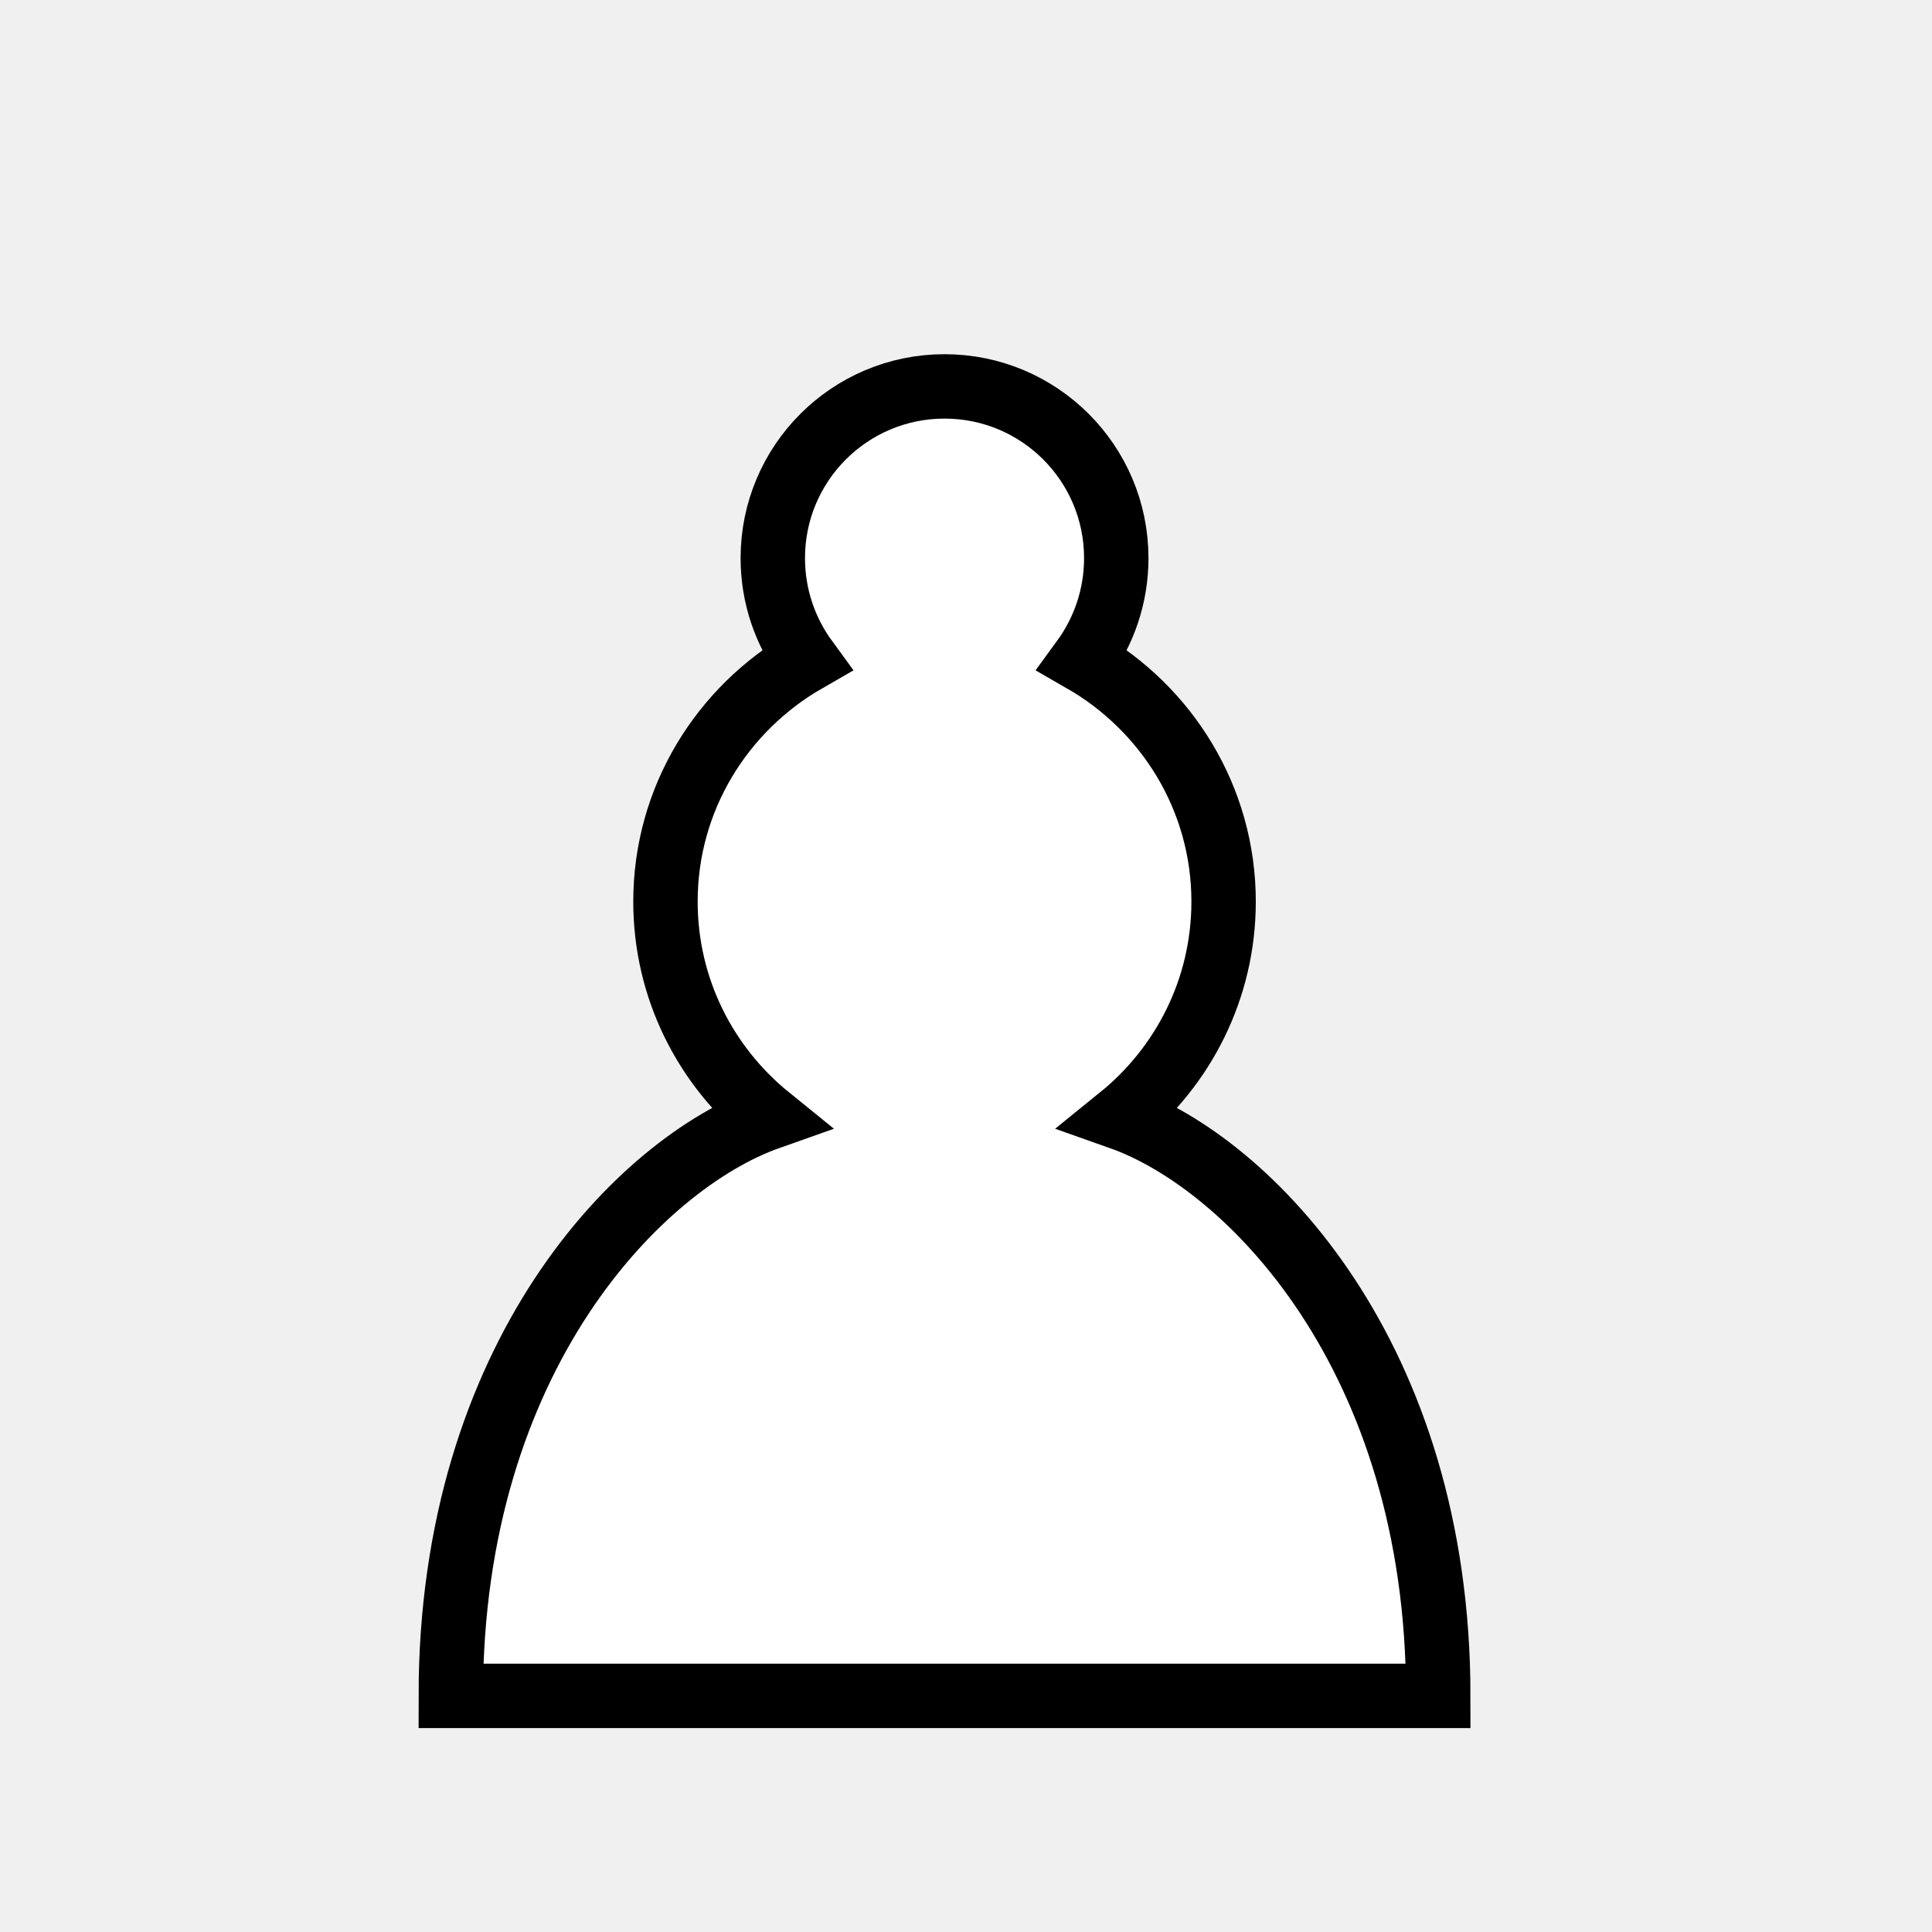
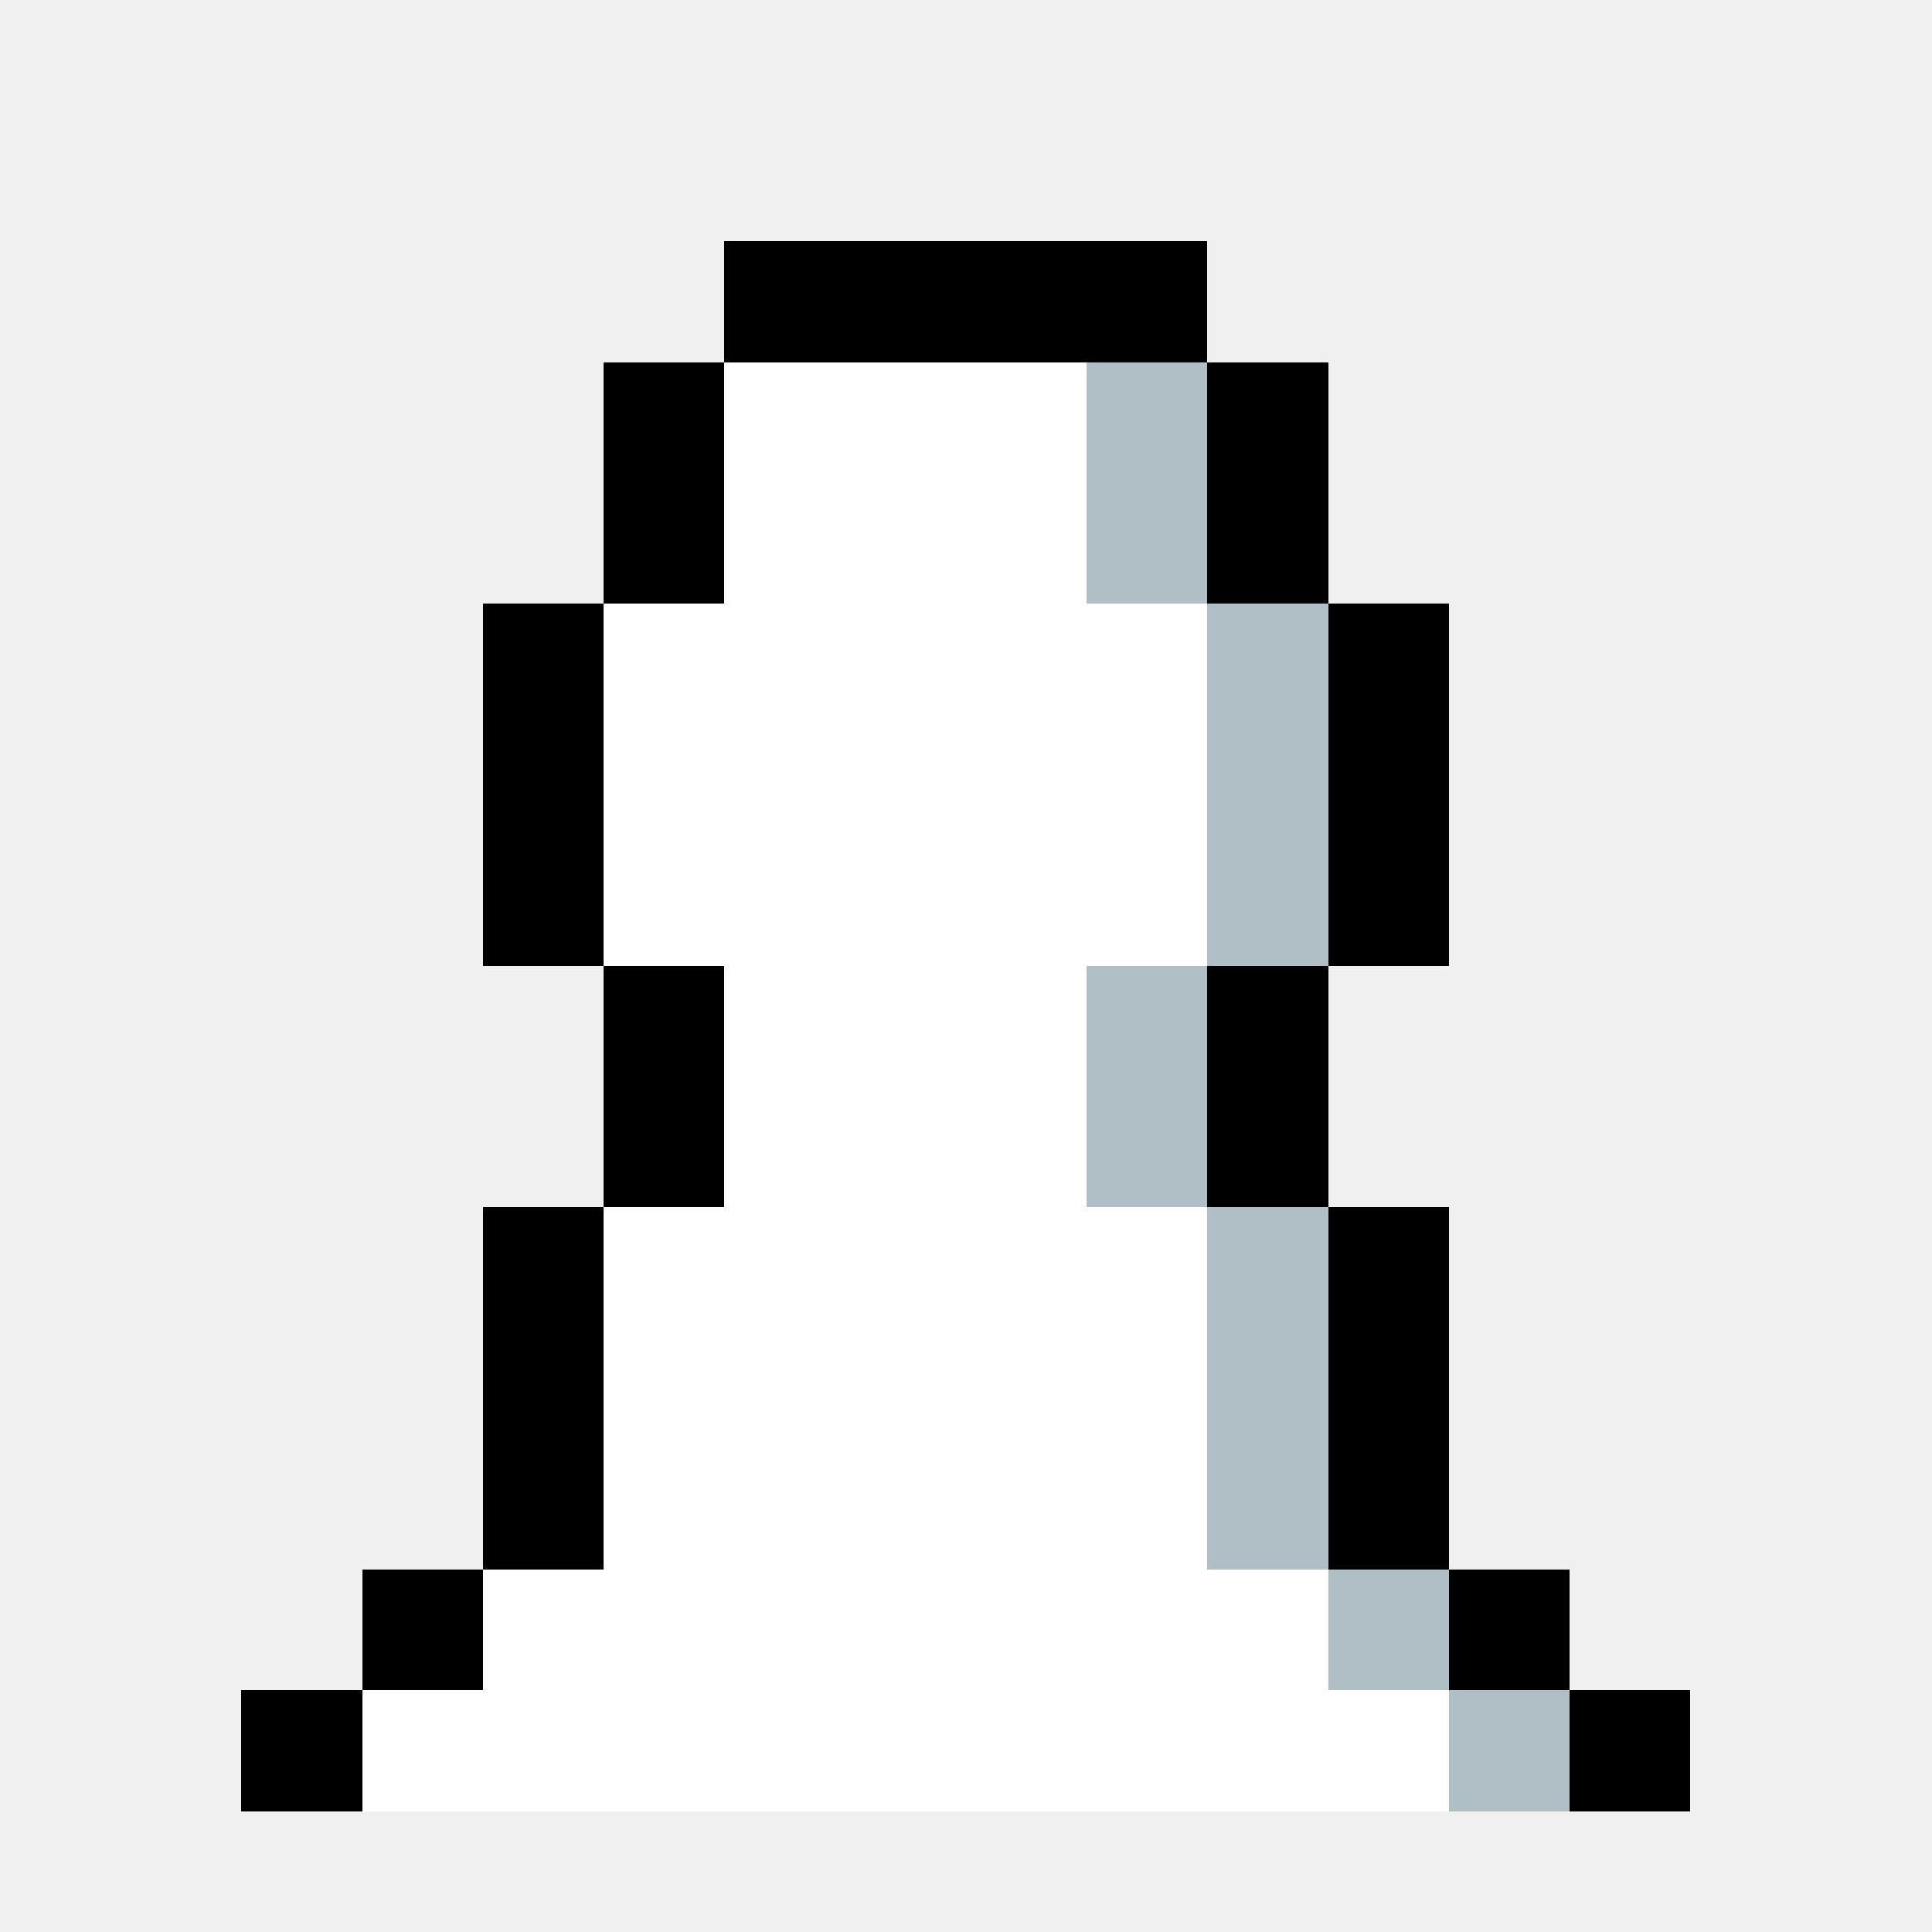
- <svg xmlns="http://www.w3.org/2000/svg" width="45" height="45">
-   <path d="M 22,9 C 19.79,9 18,10.79 18,13 C 18,13.89 18.29,14.71 18.78,15.38 C 16.83,16.5 15.5,18.59 15.5,21 C 15.5,23.03 16.44,24.84 17.91,26.03 C 14.91,27.09 10.5,31.58 10.5,39.5 L 33.5,39.5 C 33.5,31.58 29.09,27.09 26.09,26.03 C 27.56,24.84 28.5,23.03 28.5,21 C 28.5,18.59 27.17,16.5 25.22,15.38 C 25.71,14.71 26,13.89 26,13 C 26,10.79 24.21,9 22,9 z" fill="#ffffff" stroke="#000000" stroke-width="1.5" />
+ <svg xmlns="http://www.w3.org/2000/svg" width="32" height="32" viewBox="0 0 32 32" shape-rendering="crispEdges">
+   <path fill="#000" d="M12 4h8v2h-8zM10 6h2v4h-2zM20 6h2v4h-2zM8 10h2v6H8zM22 10h2v6h-2zM10 16h2v4h-2zM20 16h2v4h-2zM8 20h2v6H8zM22 20h2v6h-2zM6 26h20v2H6zM4 28h24v2H4z" />
+   <path fill="#FFF" d="M12 6h8v4h-8zM10 10h12v6H10zM12 16h8v4h-8zM10 20h12v6H10zM8 26h16v2H8zM6 28h20v2H6z" />
+   <path fill="#B0BEC5" d="M18 6h2v4h-2zM20 10h2v6h-2zM18 16h2v4h-2zM20 20h2v6h-2zM22 26h2v2h-2zM24 28h2v2h-2z" />
</svg>
